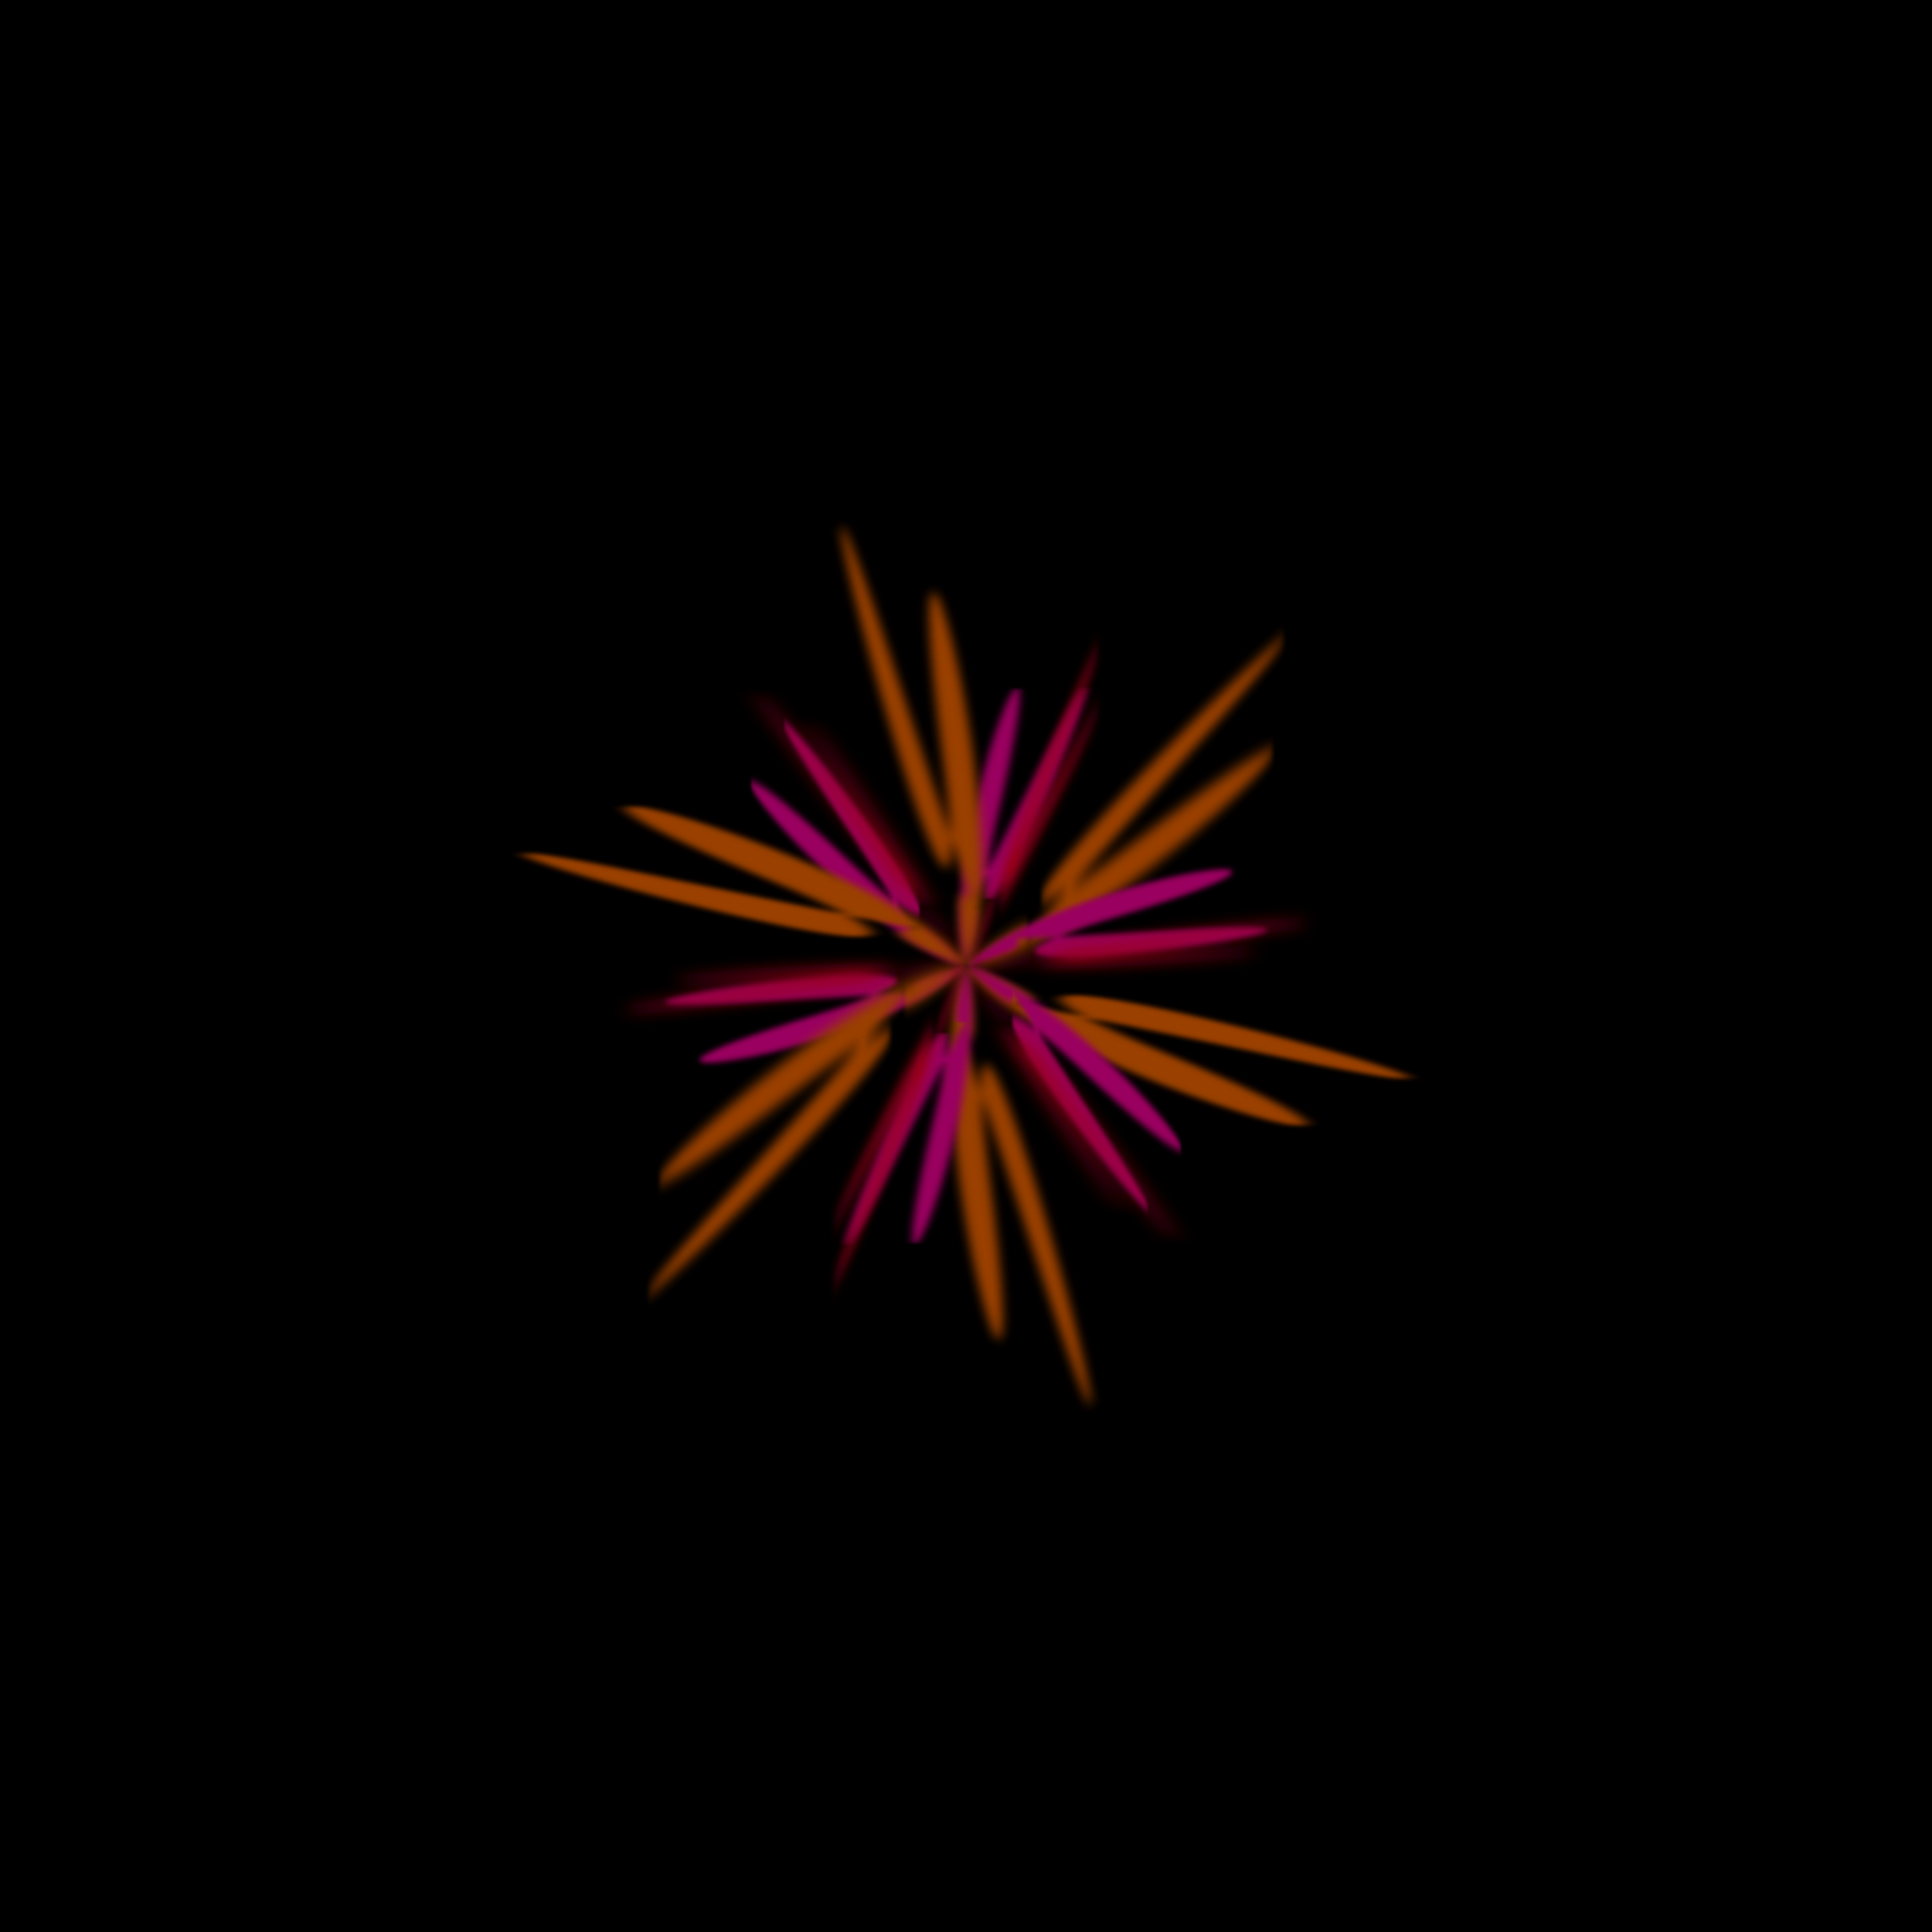
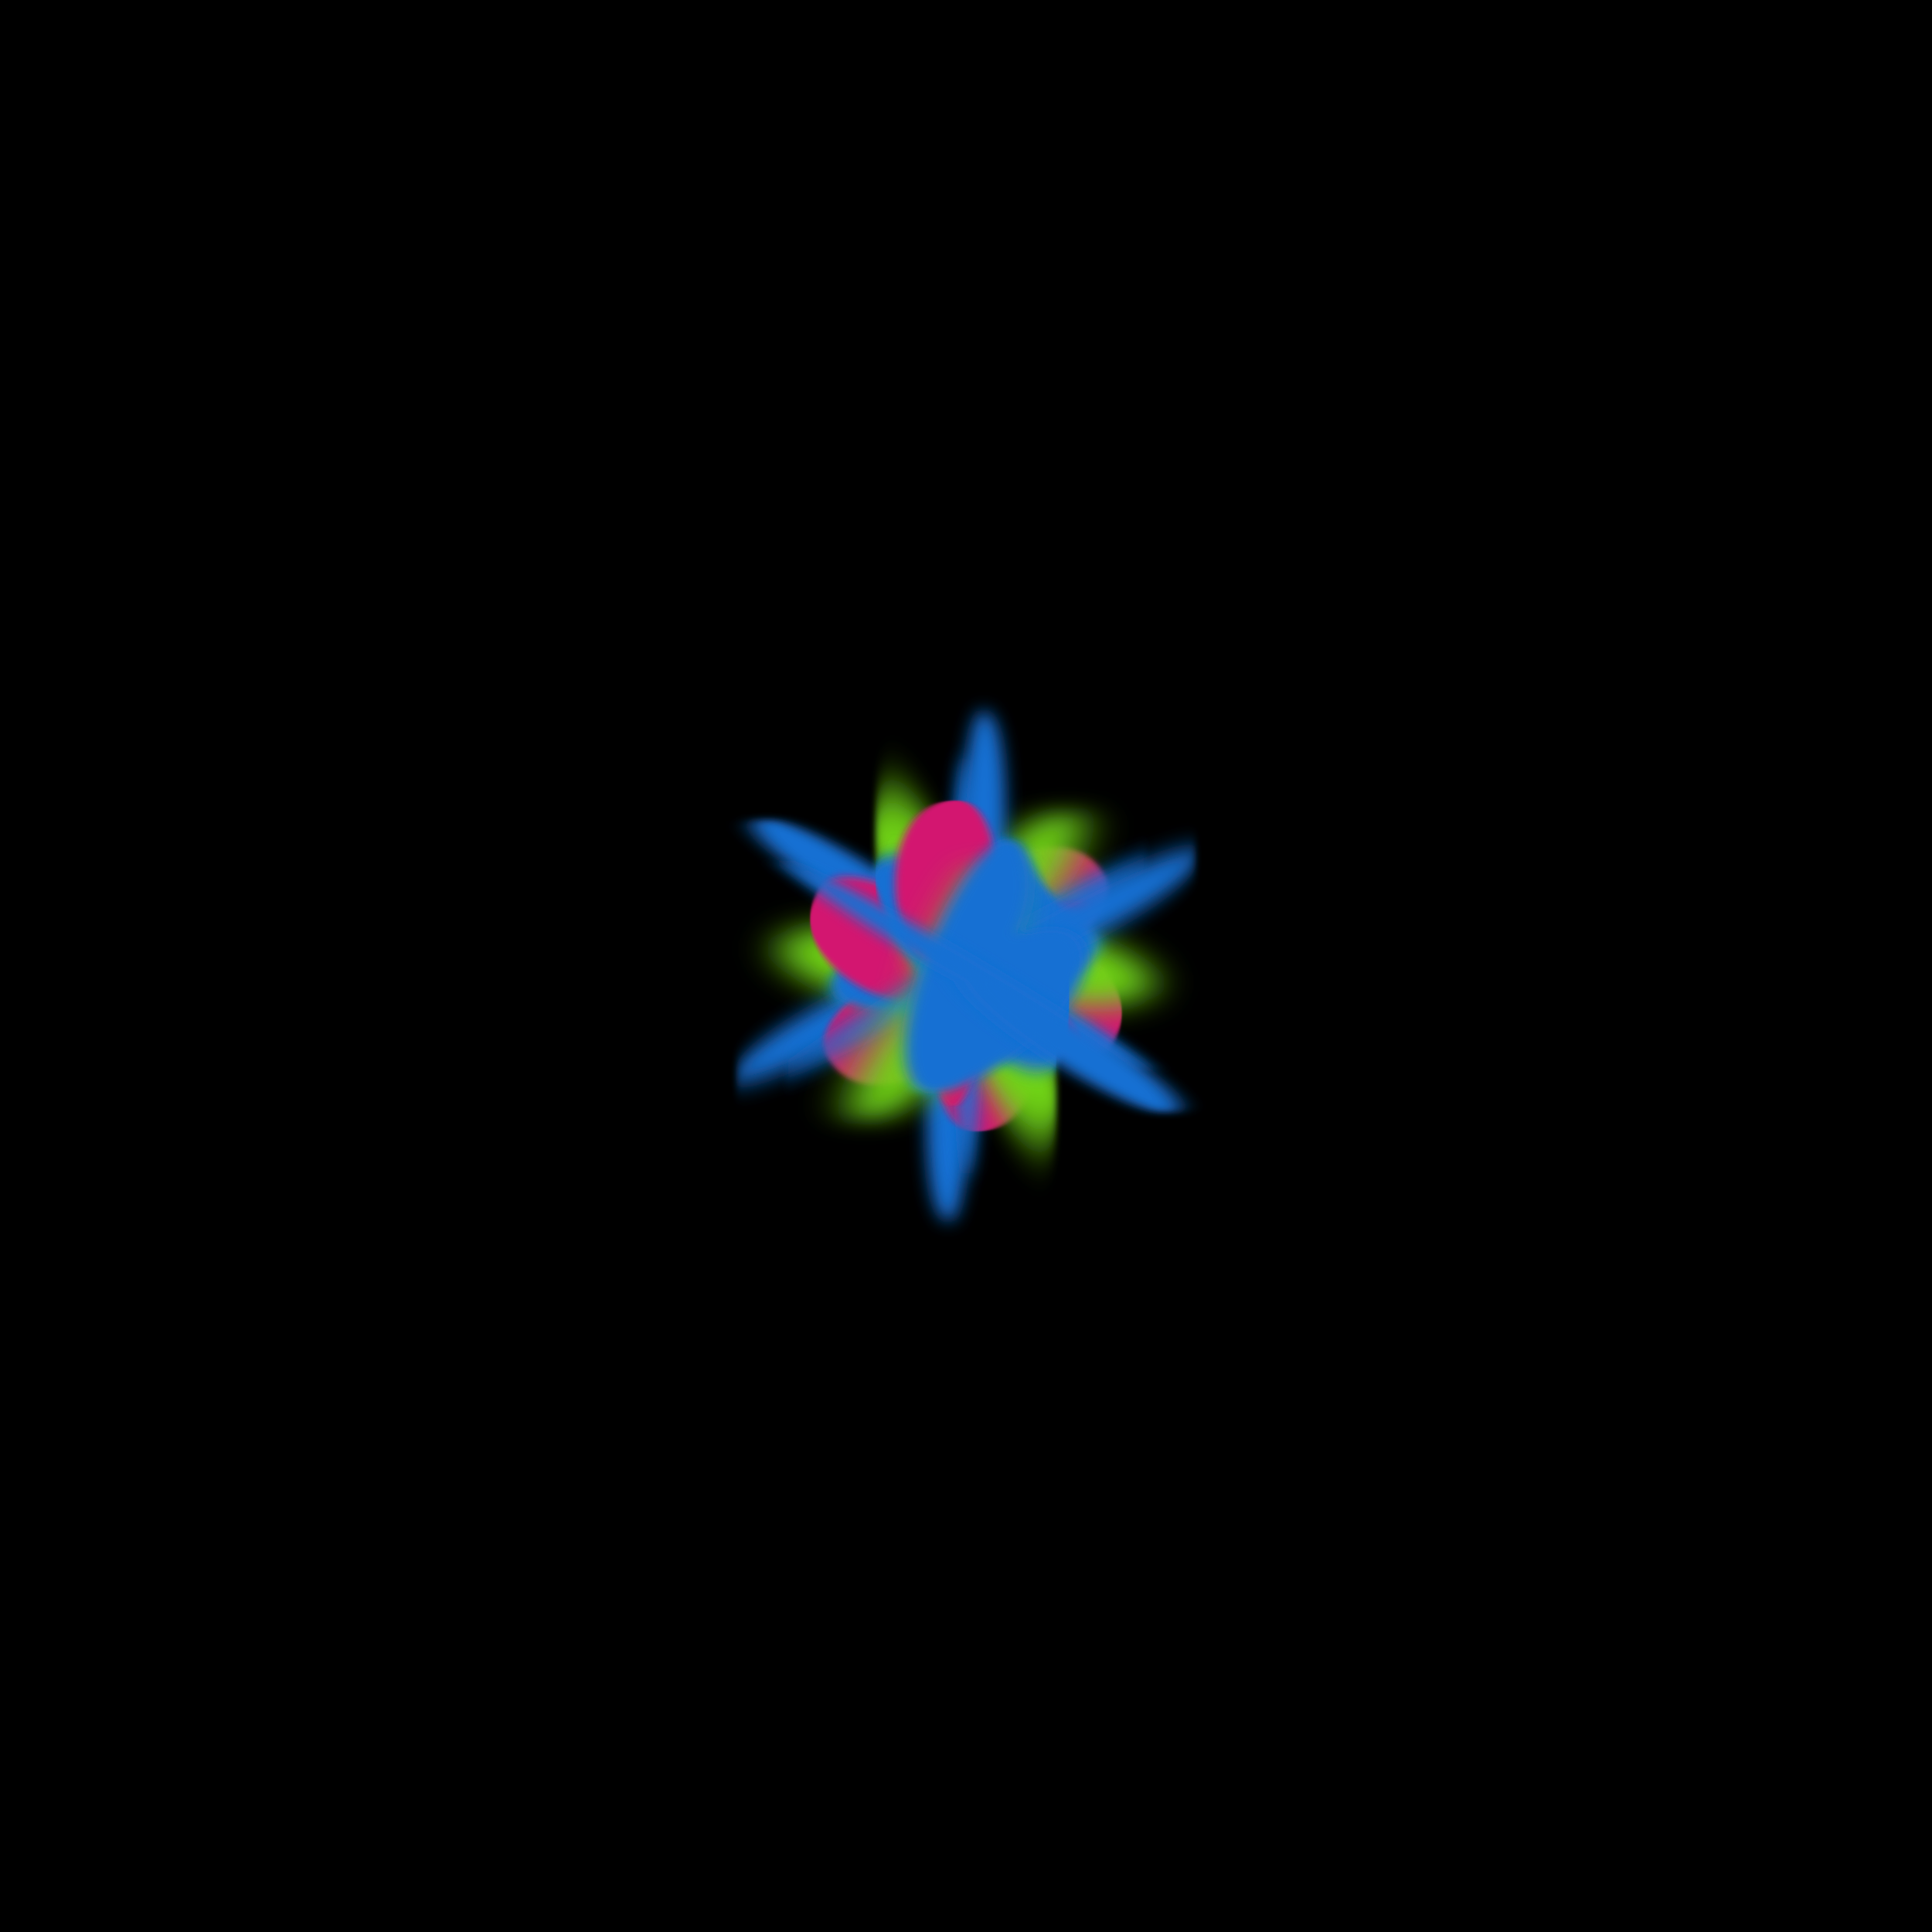
<svg xmlns="http://www.w3.org/2000/svg" xmlns:xlink="http://www.w3.org/1999/xlink" version="1.1" width="640" height="640" viewbox="0 0 640 640" style="background-color:hsl(0, 100%, 0%)">
  <defs>
    <filter id="blendSoft" x="-50%" y="-50%" width="200%" height="200%">
      <feGaussianBlur in="SourceGraphic" stdDeviation="5" />
    </filter>
    <filter id="blendHard">
      <feGaussianBlur in="SourceGraphic" stdDeviation="1" />
    </filter>
-     <path id="parentPolygon" d="M 0 0 C -47 13, 28 6, -73 12 S 51 -14, -49 16 S -30 30, 0 0" />
+     <path id="parentPolygon" d="M 0 0 C 32 2, 10 -28, -34 8 S 61 -3, 46 -30 S -22 -19, 0 0" />
    <g id="polygonGroups">
-       <use xlink:href="#parentPolygon" fill="hsl(324,95%,31%)" filter="url(#blendHard)">
+       <use xlink:href="#parentPolygon" fill="hsl(331,84%,45%)" filter="url(#blendHard)">
        <animate attributeName="opacity" values="1;0.3;1" dur="2s" repeatCount="indefinite" />
-         <animateTransform attributeName="transform" attributeType="XML" type="translateX" values="0;124;0;" dur="17s" repeatCount="indefinite" additive="sum" />
+         <animateTransform attributeName="transform" attributeType="XML" type="translateX" values="0;178;0;" dur="11s" repeatCount="indefinite" additive="sum" />
      </use>
-       <use xlink:href="#parentPolygon" transform="matrix(0.82 0.00 -1.35 0.50 1.45 -1.24)" fill="hsl(354,95%,31%)" filter="url(#blendSoft)">
+       <use xlink:href="#parentPolygon" transform="matrix(-0.15 0.46 1.45 0.50 -1.19 -0.94)" fill="hsl(91,84%,45%)" filter="url(#blendSoft)">
        <animate attributeName="opacity" values="1;0.3;1" dur="4s" repeatCount="indefinite" />
-         <animateTransform attributeName="transform" attributeType="XML" type="translateX" values="0;140;0;" dur="16s" repeatCount="indefinite" additive="sum" />
+         <animateTransform attributeName="transform" attributeType="XML" type="translateX" values="0;127;0;" dur="17s" repeatCount="indefinite" additive="sum" />
      </use>
-       <use xlink:href="#parentPolygon" transform="matrix(-1.01 1.23 0.41 1.20 -0.14 -0.08)" fill="hsl(24,95%,31%)" filter="url(#blendHard)">
+       <use xlink:href="#parentPolygon" transform="matrix(-1.43 -0.25 -1.08 -1.09 1.29 -0.47)" fill="hsl(211,84%,45%)" filter="url(#blendHard)">
        <animate attributeName="opacity" values="1;0.3;1" dur="6s" repeatCount="indefinite" />
-         <animateTransform attributeName="transform" attributeType="XML" type="translateX" values="0;167;0;" dur="11s" repeatCount="indefinite" additive="sum" />
+         <animateTransform attributeName="transform" attributeType="XML" type="translateX" values="0;110;0;" dur="6s" repeatCount="indefinite" additive="sum" />
+       </use>
+       <use xlink:href="#parentPolygon" transform="matrix(0.17 1.32 0.41 -0.76 -1.02 1.07)" fill="hsl(211,84%,45%)" filter="url(#blendSoft)">
+         <animate attributeName="opacity" values="1;0.3;1" dur="8s" repeatCount="indefinite" />
+         <animateTransform attributeName="transform" attributeType="XML" type="translateX" values="0;101;0;" dur="14s" repeatCount="indefinite" additive="sum" />
      </use>
    </g>
  </defs>
  <rect width="100%" height="100%" fill="hsl(0, 100%, 0%)" />
  <g>
    <use xlink:href="#polygonGroups" transform="translate(320, 320) rotate(0,0,0)" />
    <use xlink:href="#polygonGroups" transform="translate(320, 320) rotate(60,0,0)" />
    <use xlink:href="#polygonGroups" transform="translate(320, 320) rotate(120,0,0)" />
    <use xlink:href="#polygonGroups" transform="translate(320, 320) rotate(180,0,0)" />
    <use xlink:href="#polygonGroups" transform="translate(320, 320) rotate(240,0,0)" />
    <use xlink:href="#polygonGroups" transform="translate(320, 320) rotate(300,0,0)" />
    <animateTransform attributeName="transform" attributeType="XML" type="rotate" values="0 320 320;360 320 320" dur="20s" repeatCount="indefinite" />
  </g>
</svg>
